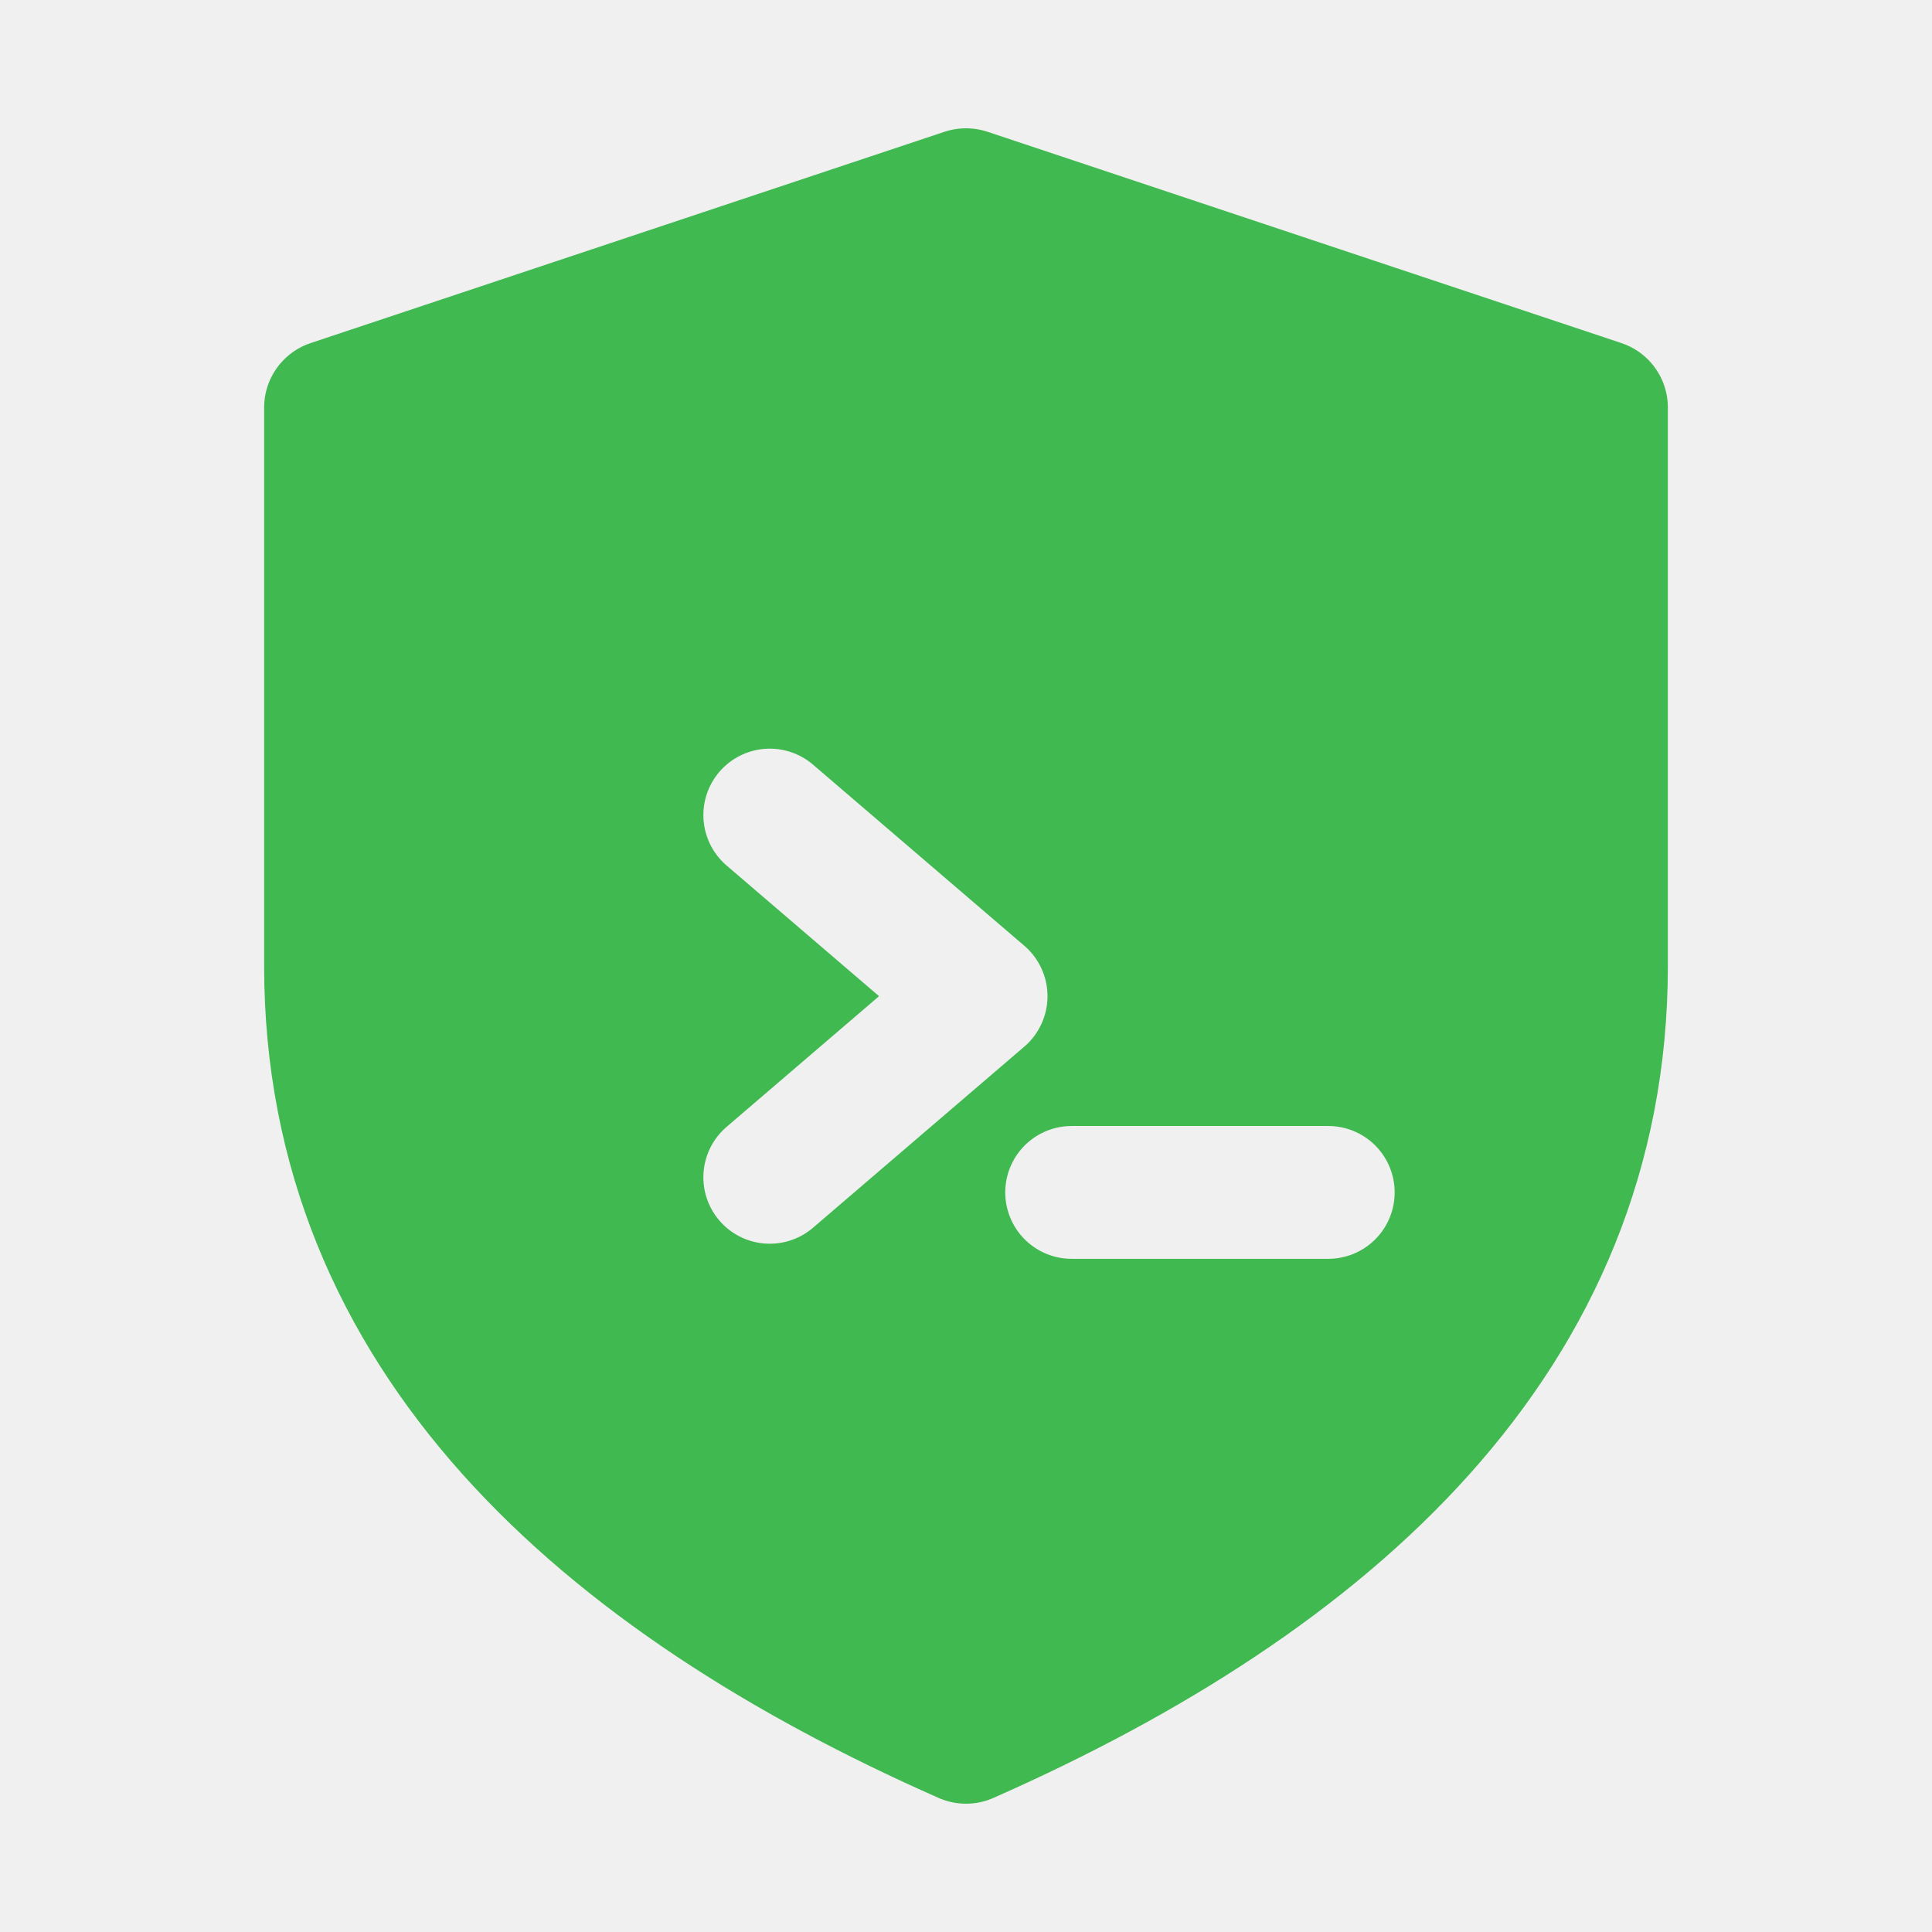
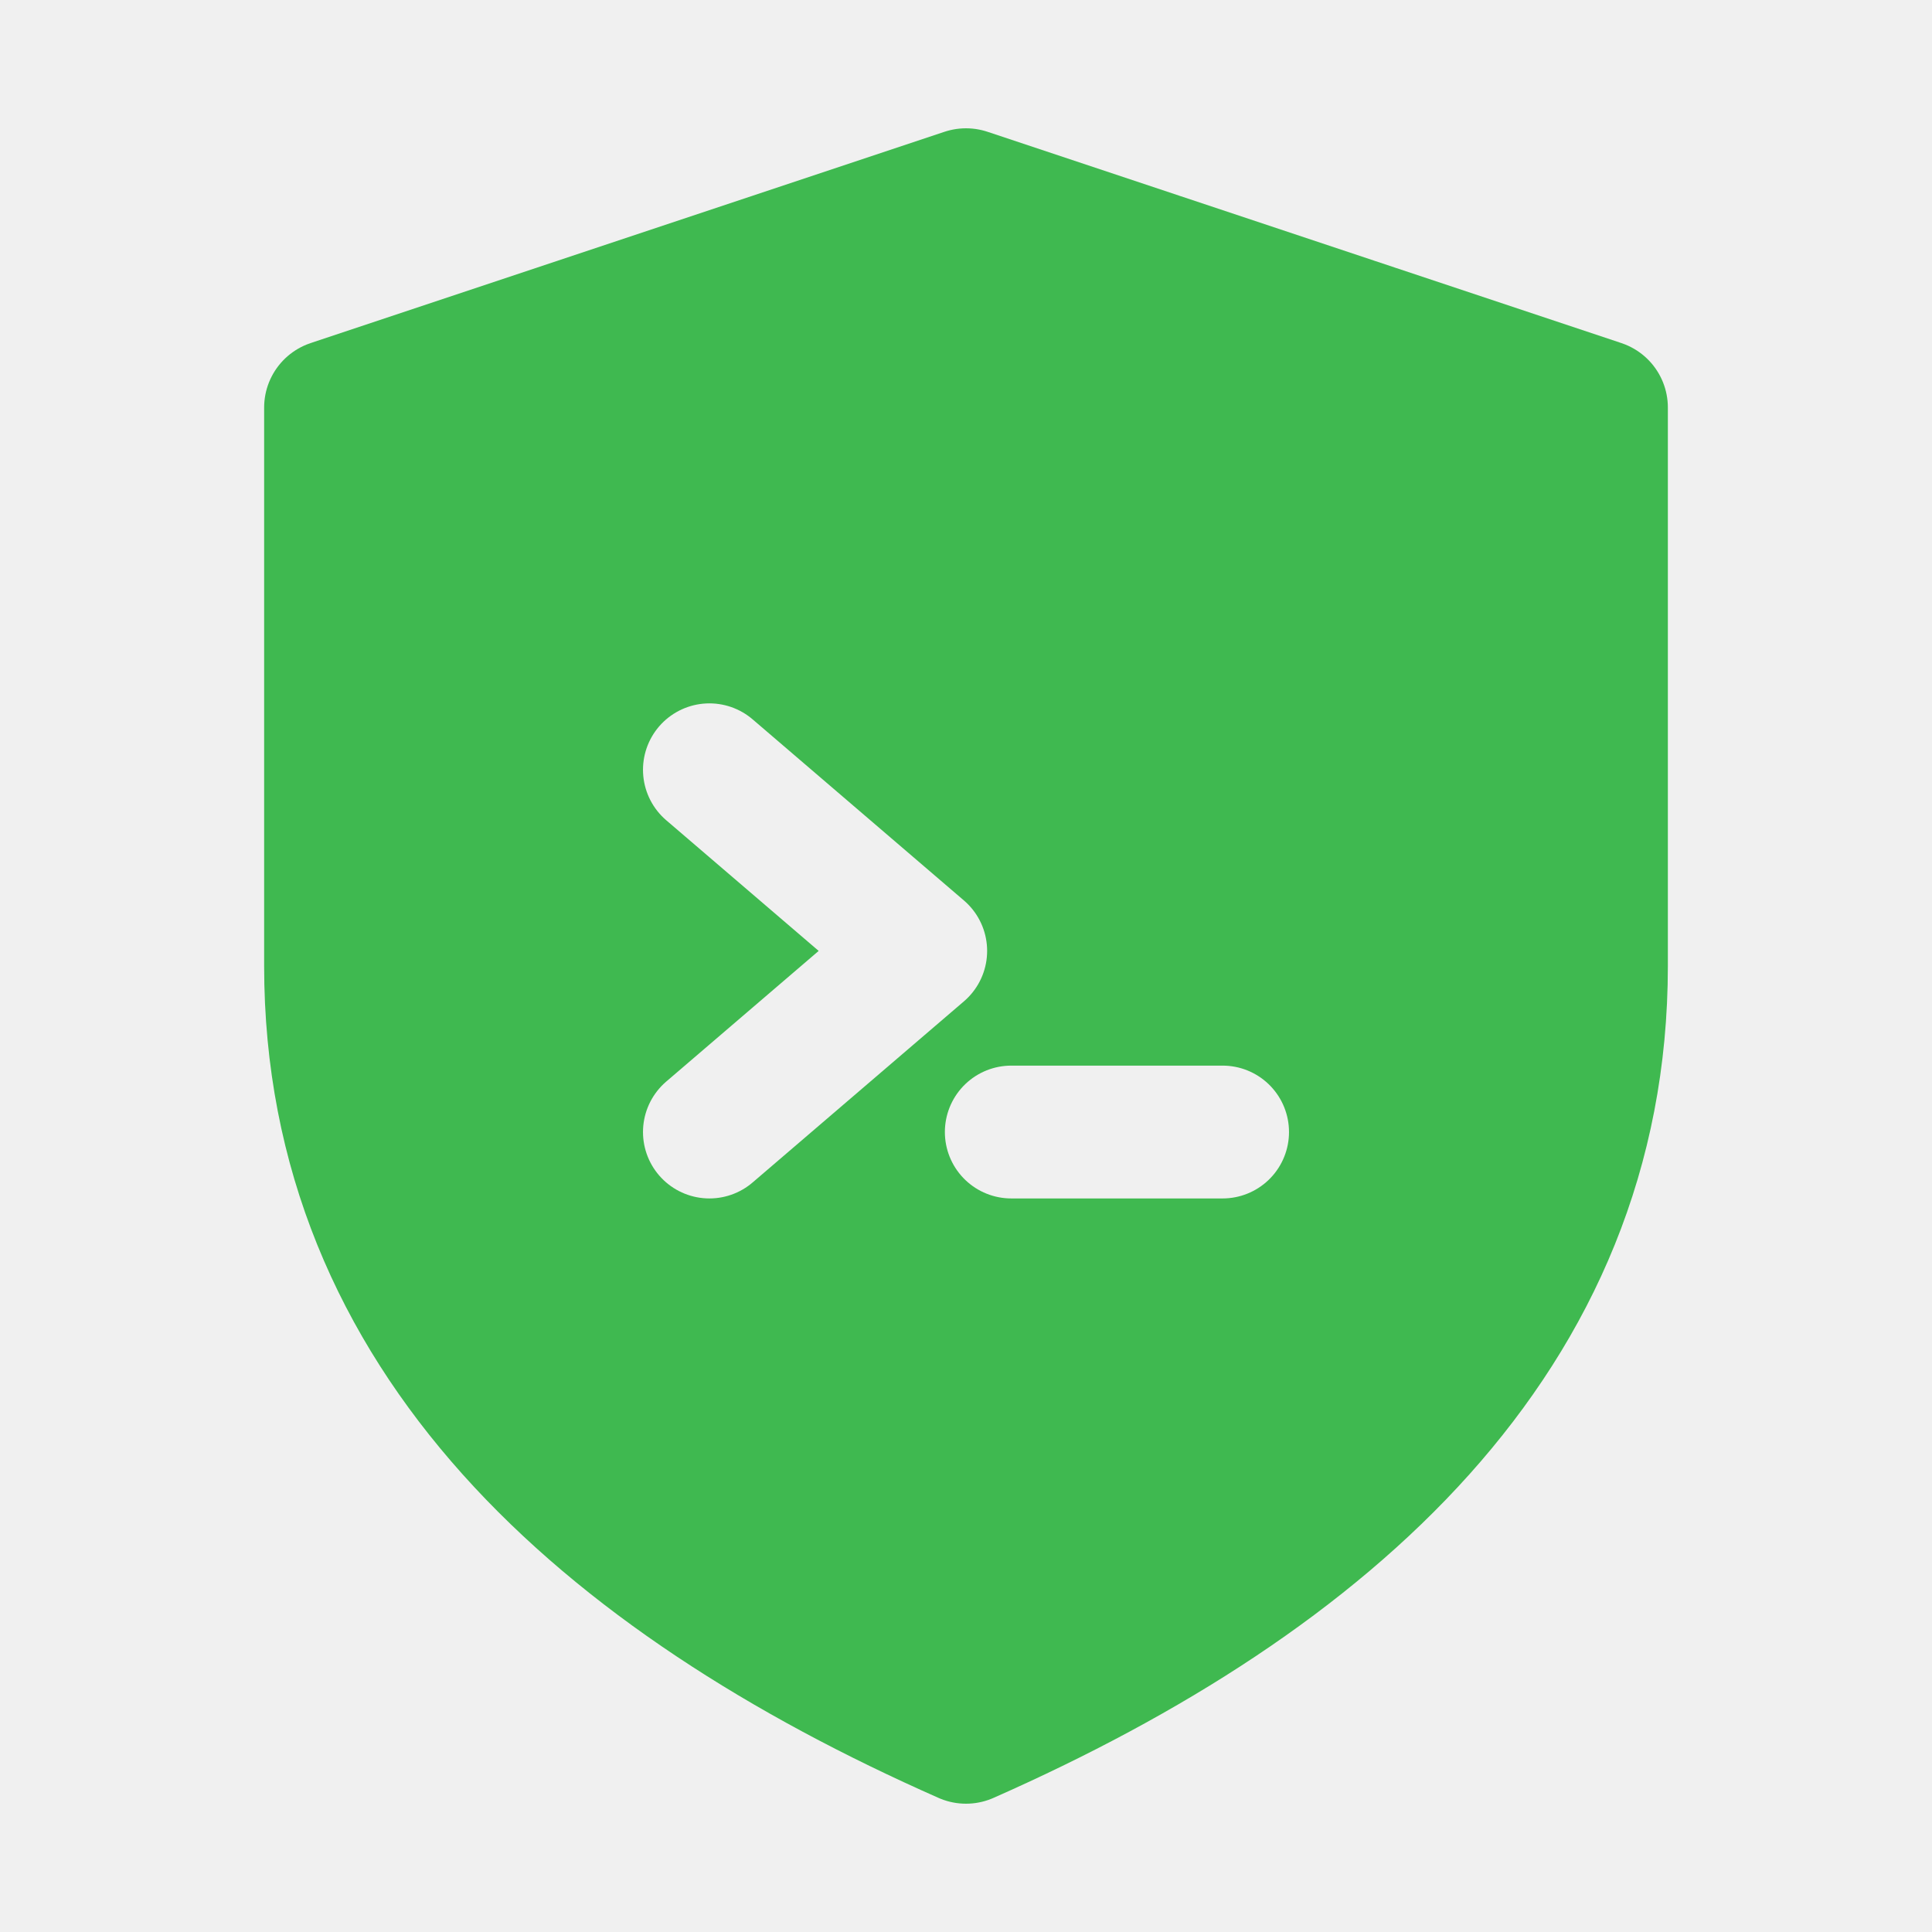
<svg xmlns="http://www.w3.org/2000/svg" width="64" height="64" viewBox="0 0 64 64" role="img" aria-label="skills.py">
  <defs>
    <mask id="prompt">
      <rect width="64" height="64" fill="#fff" />
      <g fill="none" stroke="#000" stroke-width="4.4" stroke-linecap="round" stroke-linejoin="round">
-         <path d="M25.5 27 L32.5 33 L25.5 39" />
-         <line x1="35.5" y1="39.5" x2="44" y2="39.5" />
+         <path d="M23.5 25.5 L30.5 31.5 L23.5 37.5" />
+         <line x1="33.5" y1="37.5" x2="40.5" y2="37.5" />
      </g>
    </mask>
  </defs>
  <path d="M32 6.5 L53 13.5 V32 C53 44.2 44 52.2 32 57.5 C20 52.2 11 44.2 11 32 V13.5 Z" fill="#3FB950" stroke="#3FB950" stroke-width="4.5" stroke-linejoin="round" mask="url(#prompt)" />
</svg>
